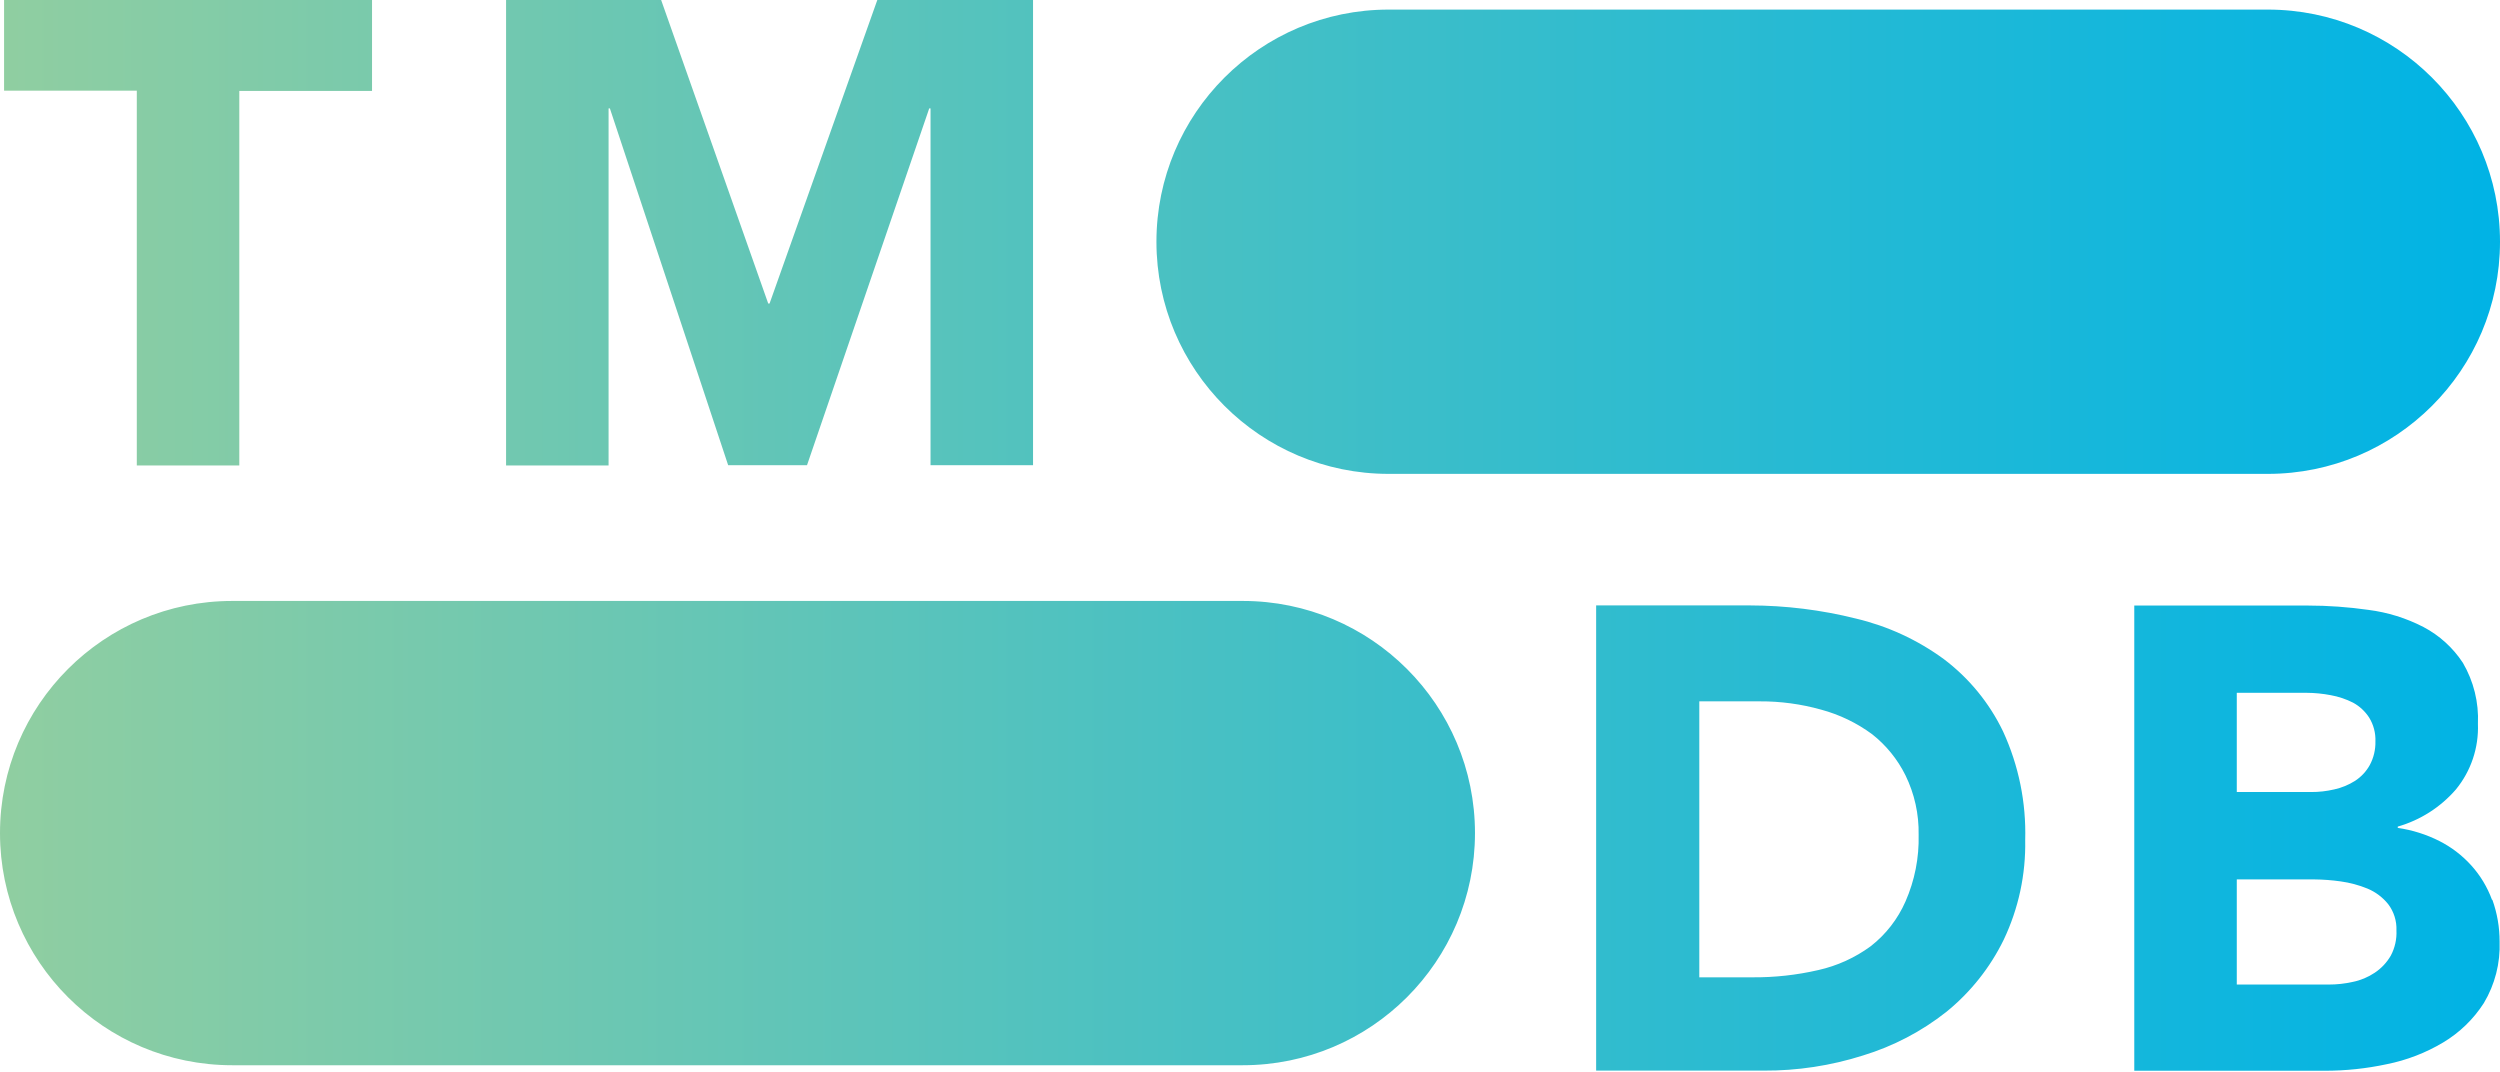
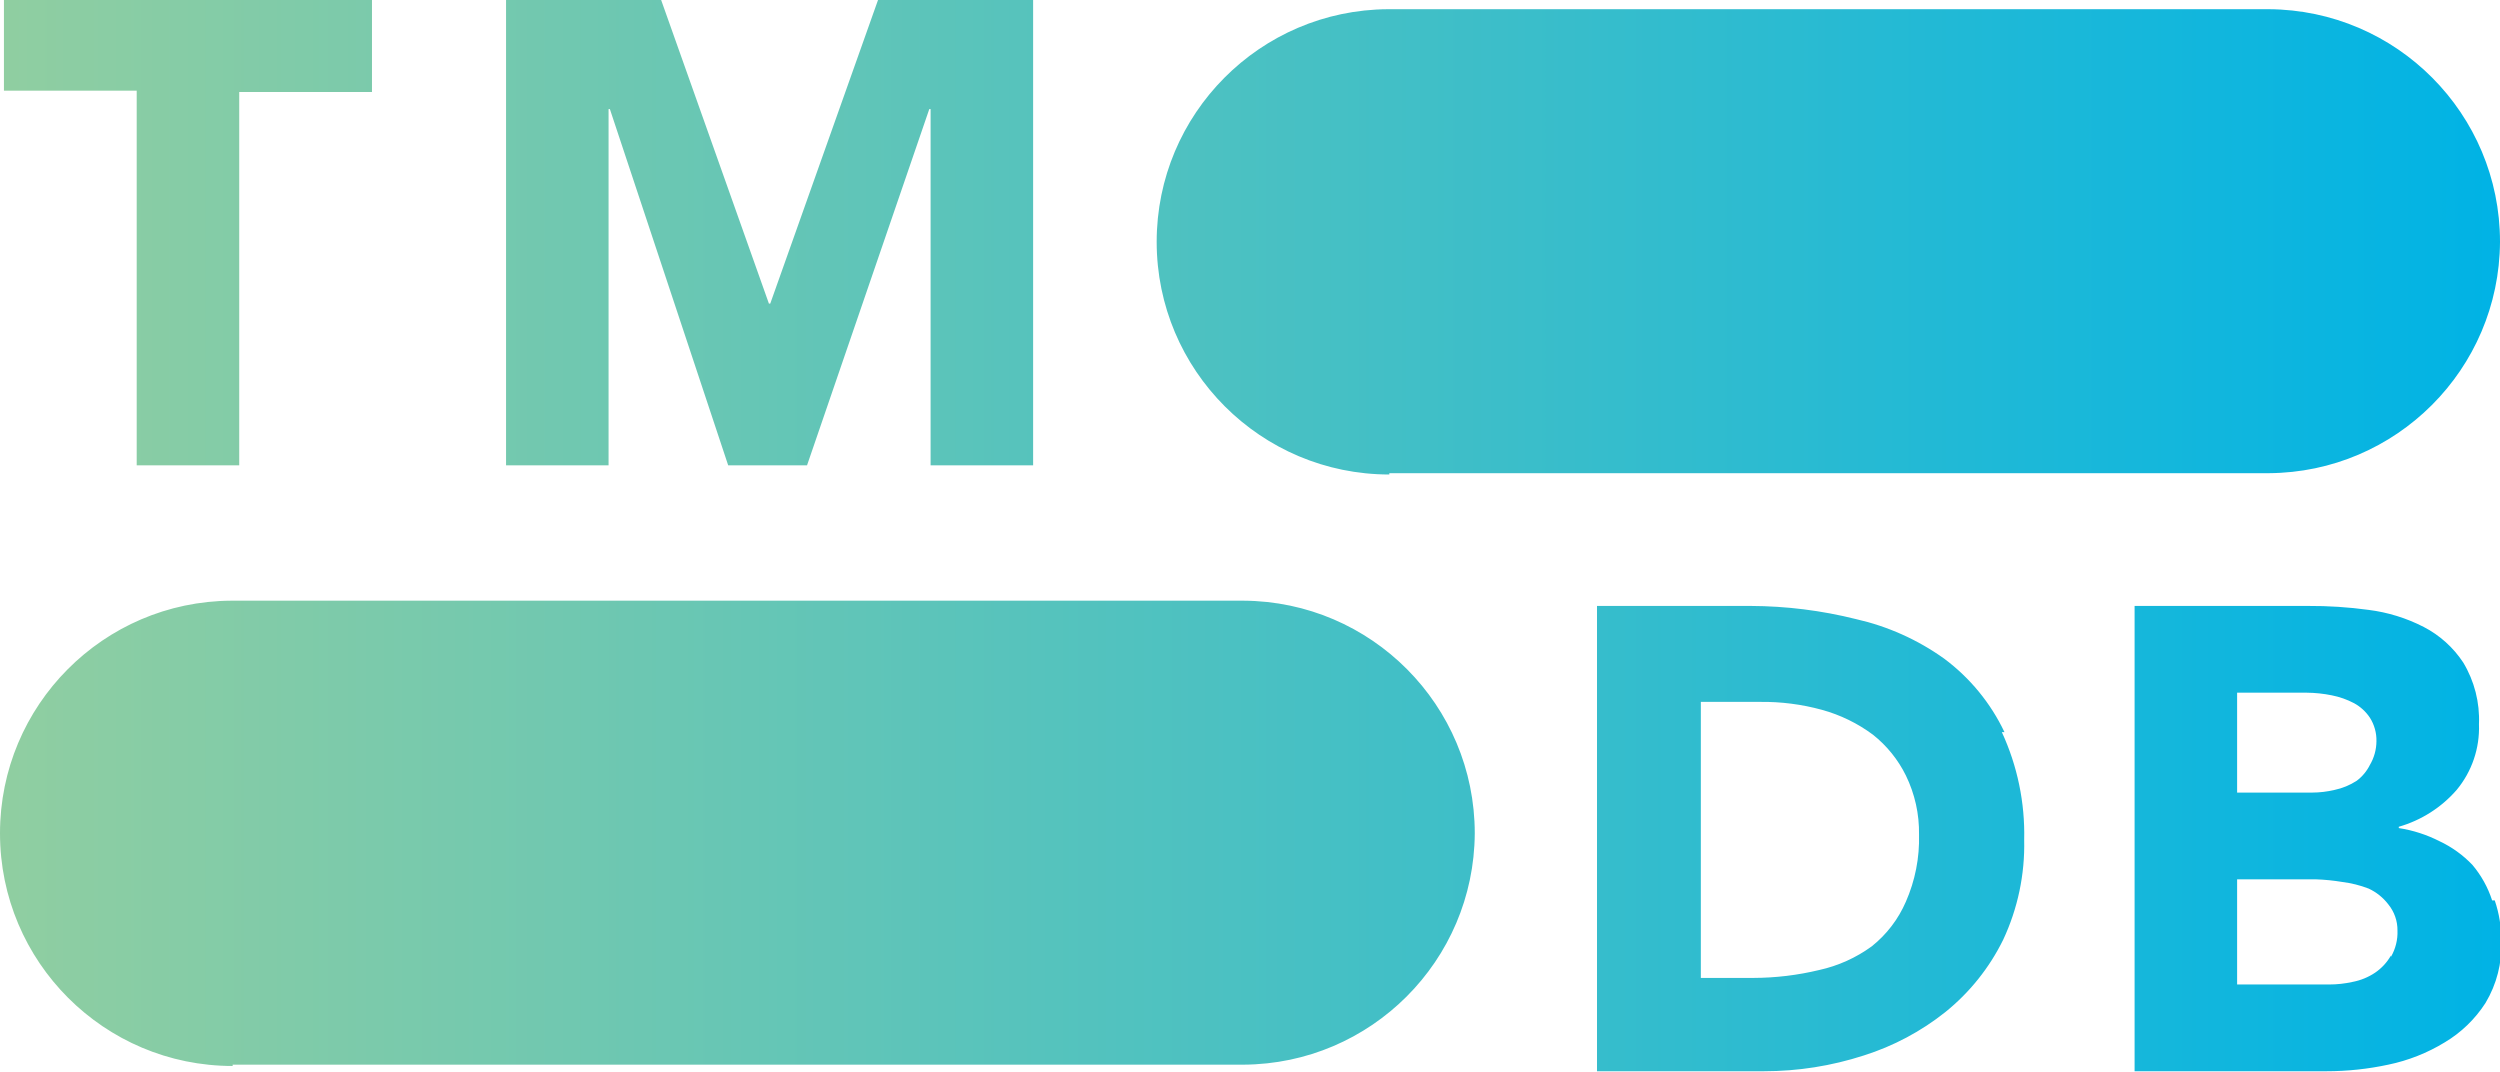
- <svg xmlns="http://www.w3.org/2000/svg" viewBox="0 0 190.24 81.52">
+ <svg xmlns="http://www.w3.org/2000/svg" viewBox="0 0 190.2 81.5">
  <defs>
-     <linearGradient id="a" y1="40.76" x2="190.24" y2="40.76" gradientUnits="userSpaceOnUse">
+     <linearGradient id="a" x2="190.2" y1="40.8" y2="40.8" gradientUnits="userSpaceOnUse">
      <stop offset="0" stop-color="#90cea1" />
-       <stop offset=".56" stop-color="#3cbec9" />
+       <stop offset=".6" stop-color="#3cbec9" />
      <stop offset="1" stop-color="#00b3e5" />
    </linearGradient>
  </defs>
-   <path d="M105.67 36.06h66.9a17.67 17.67 0 0017.67-17.66A17.67 17.67 0 00172.57.73h-66.9A17.67 17.67 0 0088 18.4a17.67 17.67 0 0017.67 17.66zm-88 45h76.9a17.67 17.67 0 0017.67-17.66 17.67 17.67 0 00-17.67-17.67h-76.9A17.67 17.67 0 000 63.4a17.67 17.67 0 0017.67 17.66zm-7.26-45.64h7.8V6.92h10.1V0h-28v6.9h10.1zm28.1 0h7.8V8.25h.1l9 27.15h6l9.3-27.15h.1V35.4h7.8V0H66.76l-8.2 23.1h-.1L50.31 0h-11.8zm113.92 20.25a15.07 15.07 0 00-4.52-5.52 18.57 18.57 0 00-6.68-3.08 33.54 33.54 0 00-8.07-1h-11.7v35.4h12.75a24.58 24.58 0 007.55-1.15 19.34 19.34 0 006.35-3.32 16.27 16.27 0 004.37-5.5 16.91 16.91 0 001.63-7.58 18.5 18.5 0 00-1.68-8.25zM145 68.6a8.8 8.8 0 01-2.64 3.4 10.7 10.7 0 01-4 1.82 21.57 21.57 0 01-5 .55h-4.05v-21h4.6a17 17 0 014.67.63 11.66 11.66 0 013.88 1.87A9.14 9.14 0 01145 59a9.87 9.87 0 011 4.52 11.89 11.89 0 01-1 5.08zm44.63-.13a8 8 0 00-1.58-2.62 8.38 8.38 0 00-2.42-1.85 10.31 10.31 0 00-3.17-1v-.1a9.22 9.22 0 004.42-2.82 7.43 7.43 0 001.68-5 8.42 8.42 0 00-1.15-4.65 8.09 8.09 0 00-3-2.72 12.56 12.56 0 00-4.18-1.3 32.84 32.84 0 00-4.62-.33h-13.2v35.4h14.5a22.41 22.41 0 004.72-.5 13.53 13.53 0 004.28-1.65 9.42 9.42 0 003.1-3 8.52 8.52 0 001.2-4.68 9.39 9.39 0 00-.55-3.18zm-19.42-15.75h5.3a10 10 0 011.85.18 6.18 6.18 0 011.7.57 3.39 3.39 0 011.22 1.13 3.22 3.22 0 01.48 1.82 3.63 3.63 0 01-.43 1.8 3.4 3.4 0 01-1.12 1.2 4.92 4.92 0 01-1.58.65 7.51 7.51 0 01-1.77.2h-5.65zm11.72 20a3.9 3.9 0 01-1.22 1.3 4.64 4.64 0 01-1.68.7 8.18 8.18 0 01-1.82.2h-7v-8h5.9a15.35 15.35 0 012 .15 8.47 8.47 0 012.05.55 4 4 0 011.57 1.18 3.11 3.11 0 01.63 2 3.71 3.71 0 01-.43 1.92z" fill="url(#a)" />
+   <path fill="url(#a)" d="M105.7 36h66.9a17.7 17.7 0 0 0 17.6-17.6A17.7 17.7 0 0 0 172.6.7h-67A17.7 17.7 0 0 0 88 18.4a17.7 17.7 0 0 0 17.7 17.7zm-88 45h76.9a17.7 17.7 0 0 0 17.6-17.6 17.7 17.7 0 0 0-17.6-17.7h-77A17.7 17.7 0 0 0 0 63.4a17.7 17.7 0 0 0 17.7 17.7zm-7.3-45.6h7.8V7h10.1V0H.3v6.9h10.1zm28.1 0h7.8V8.3h.1l9 27.1h6l9.3-27.1h.1v27.1h7.8V0H66.8l-8.2 23.1h-.1L50.3 0H38.5zm114 20.3a15 15 0 0 0-4.6-5.6 18.6 18.6 0 0 0-6.7-3 33.5 33.5 0 0 0-8-1h-11.7v35.4h12.7a24.6 24.6 0 0 0 7.6-1.2A19.3 19.3 0 0 0 148 77a16.3 16.3 0 0 0 4.4-5.5 17 17 0 0 0 1.6-7.6 18.5 18.5 0 0 0-1.7-8.2zM145 68.6a8.8 8.8 0 0 1-2.6 3.4 10.7 10.7 0 0 1-4 1.8 21.6 21.6 0 0 1-5 .6h-4v-21h4.5a17 17 0 0 1 4.7.6 11.7 11.7 0 0 1 3.9 1.9A9.1 9.1 0 0 1 145 59a9.9 9.9 0 0 1 1 4.5 11.9 11.9 0 0 1-1 5.1zm44.6-.1a8 8 0 0 0-1.5-2.7 8.4 8.4 0 0 0-2.5-1.8 10.3 10.3 0 0 0-3.1-1v-.1a9.2 9.2 0 0 0 4.4-2.8 7.4 7.4 0 0 0 1.7-5 8.4 8.4 0 0 0-1.2-4.7 8 8 0 0 0-3-2.7 12.6 12.6 0 0 0-4.2-1.3 32.8 32.8 0 0 0-4.6-.3h-13.2v35.4H177a22.4 22.4 0 0 0 4.7-.5 13.5 13.5 0 0 0 4.3-1.7 9.4 9.4 0 0 0 3.1-3 8.5 8.5 0 0 0 1.2-4.7 9.4 9.4 0 0 0-.5-3.1zm-19.4-15.8h5.3a10 10 0 0 1 1.9.2 6.2 6.2 0 0 1 1.7.6 3.4 3.4 0 0 1 1.2 1.1 3.2 3.2 0 0 1 .5 1.8 3.6 3.6 0 0 1-.5 1.8 3.4 3.4 0 0 1-1 1.2 5 5 0 0 1-1.7.7 7.5 7.5 0 0 1-1.7.2h-5.7zm11.7 20a3.9 3.9 0 0 1-1.2 1.3 4.6 4.6 0 0 1-1.7.7 8.2 8.2 0 0 1-1.8.2h-7v-8h6a15.3 15.3 0 0 1 2 .2 8.5 8.5 0 0 1 2 .5 4 4 0 0 1 1.5 1.2 3.1 3.1 0 0 1 .7 2 3.7 3.7 0 0 1-.5 2z" />
</svg>
